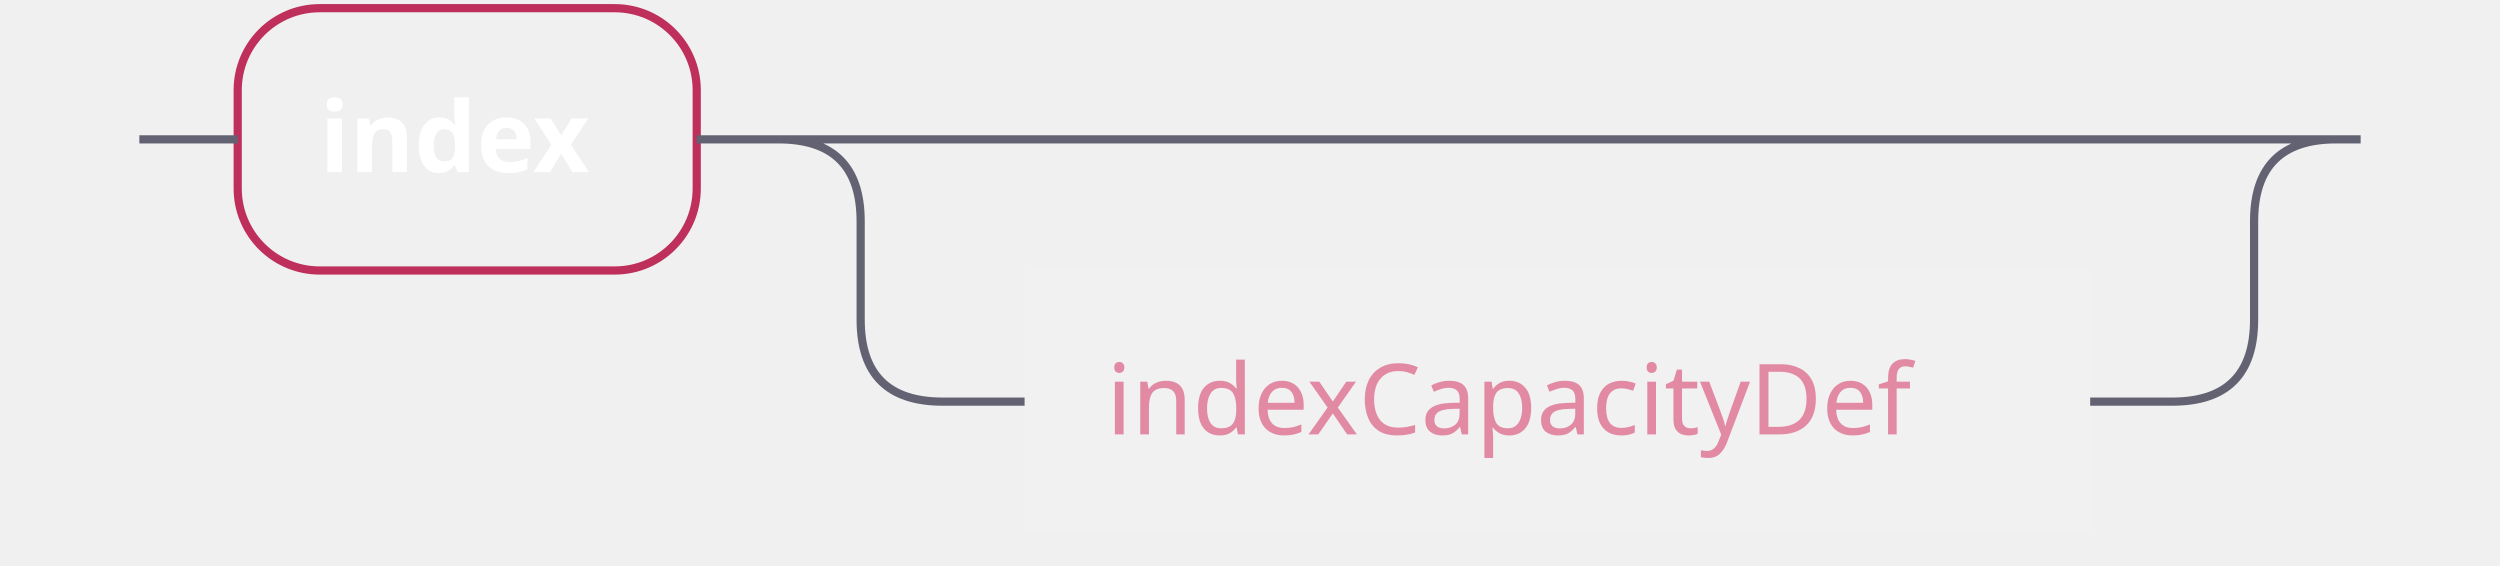
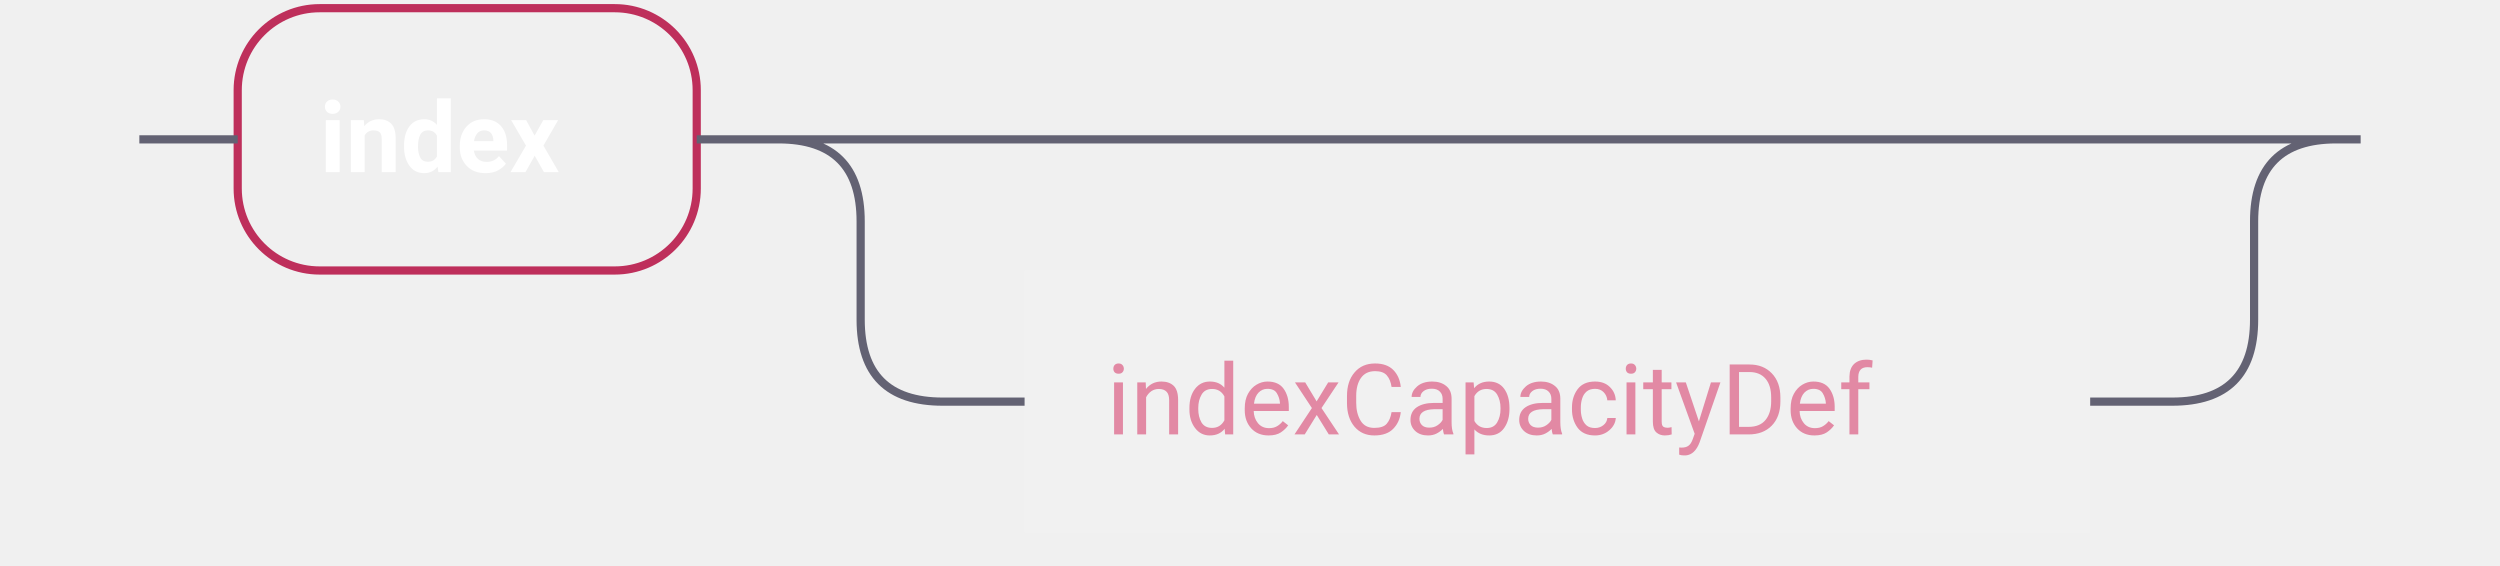
<svg xmlns="http://www.w3.org/2000/svg" xmlns:xlink="http://www.w3.org/1999/xlink" width="305" height="69">
  <defs>
    <style type="text/css">
            @namespace "http://www.w3.org/2000/svg";
                .line                 {fill: none; stroke: #636273;}
                .bold-line            {stroke: #636273; shape-rendering: crispEdges; stroke-width: 2; }
                .thin-line            {stroke: #636273; shape-rendering: crispEdges}
                .filled               {fill: #636273; stroke: none;}
-                 text.terminal         {font-family: Verdana, Sans-serif;
+                 text.terminal         {font-family: -apple-system, BlinkMacSystemFont, "Segoe UI", Roboto, Ubuntu, Cantarell, Helvetica, sans-serif;
                font-size: 12px;
                fill: #ffffff;
                font-weight: bold;
                }
-                 text.nonterminal      {font-family: Verdana, Sans-serif;
+                 text.nonterminal      {font-family: -apple-system, BlinkMacSystemFont, "Segoe UI", Roboto, Ubuntu, Cantarell, Helvetica, sans-serif;
                font-size: 12px;
                fill: #e289a4;
                font-weight: normal;
                }
-                 text.regexp           {font-family: Verdana, Sans-serif;
+                 text.regexp           {font-family: -apple-system, BlinkMacSystemFont, "Segoe UI", Roboto, Ubuntu, Cantarell, Helvetica, sans-serif;
                font-size: 12px;
                fill: #00141F;
                font-weight: normal;
                }
                rect, circle, polygon {fill: none; stroke: none;}
                rect.terminal         {fill: none; stroke: #be2f5b;}
                rect.nonterminal      {fill: rgba(255,255,255,0.1); stroke: none;}
                rect.text             {fill: none; stroke: none;}
                polygon.regexp        {fill: #C7ECFF; stroke: #038cbc;}
        </style>
  </defs>
  <polygon points="9 17 1 13 1 21" />
  <polygon points="17 17 9 13 9 21" />
  <rect x="31" y="3" width="56" height="32" rx="10" />
  <rect x="29" y="1" width="56" height="32" class="terminal" rx="10" />
  <text class="terminal" x="39" y="21">index</text>
  <a xlink:href="#indexCapacityDef" xlink:title="indexCapacityDef">
    <rect x="127" y="35" width="130" height="32" />
    <rect x="125" y="33" width="130" height="32" class="nonterminal" />
    <text class="nonterminal" x="135" y="53">indexCapacityDef</text>
  </a>
  <path class="line" d="m17 17 h2 m0 0 h10 m56 0 h10 m20 0 h10 m0 0 h140 m-170 0 h20 m150 0 h20 m-190 0 q10 0 10 10 m170 0 q0 -10 10 -10 m-180 10 v12 m170 0 v-12 m-170 12 q0 10 10 10 m150 0 q10 0 10 -10 m-160 10 h10 m130 0 h10 m23 -32 h-3" />
  <polygon points="295 17 303 13 303 21" />
  <polygon points="295 17 287 13 287 21" />
</svg>
